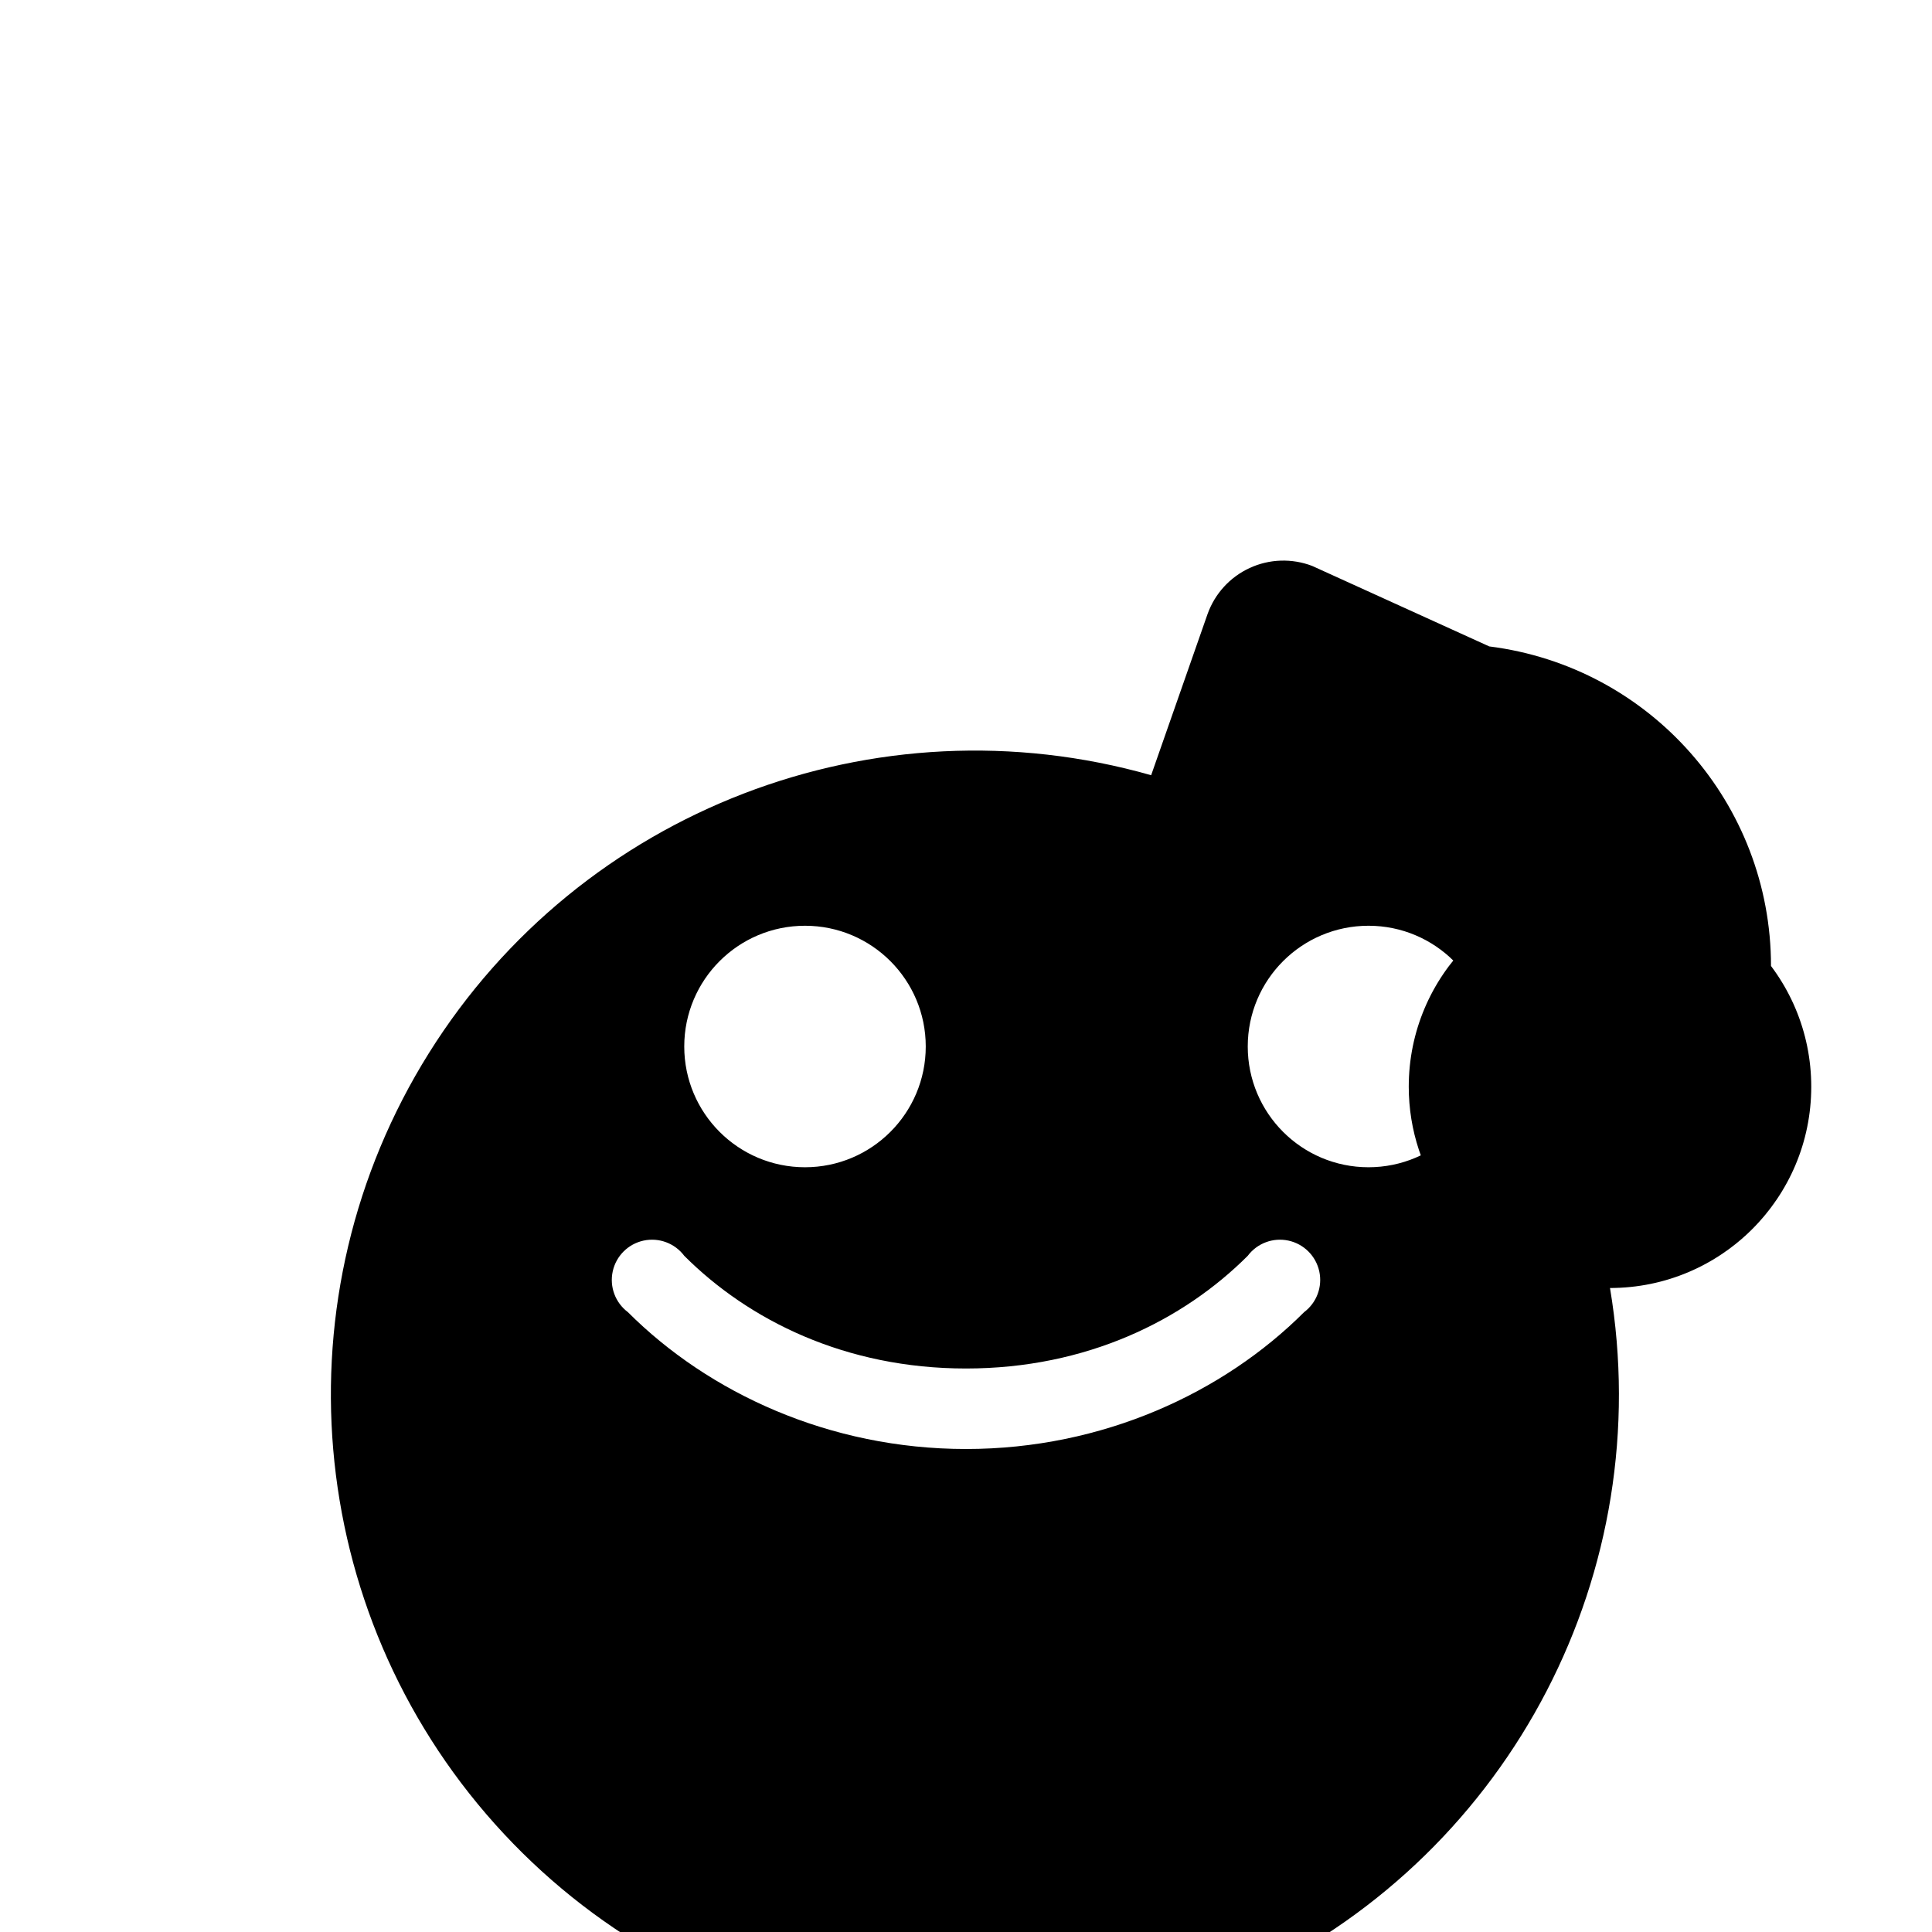
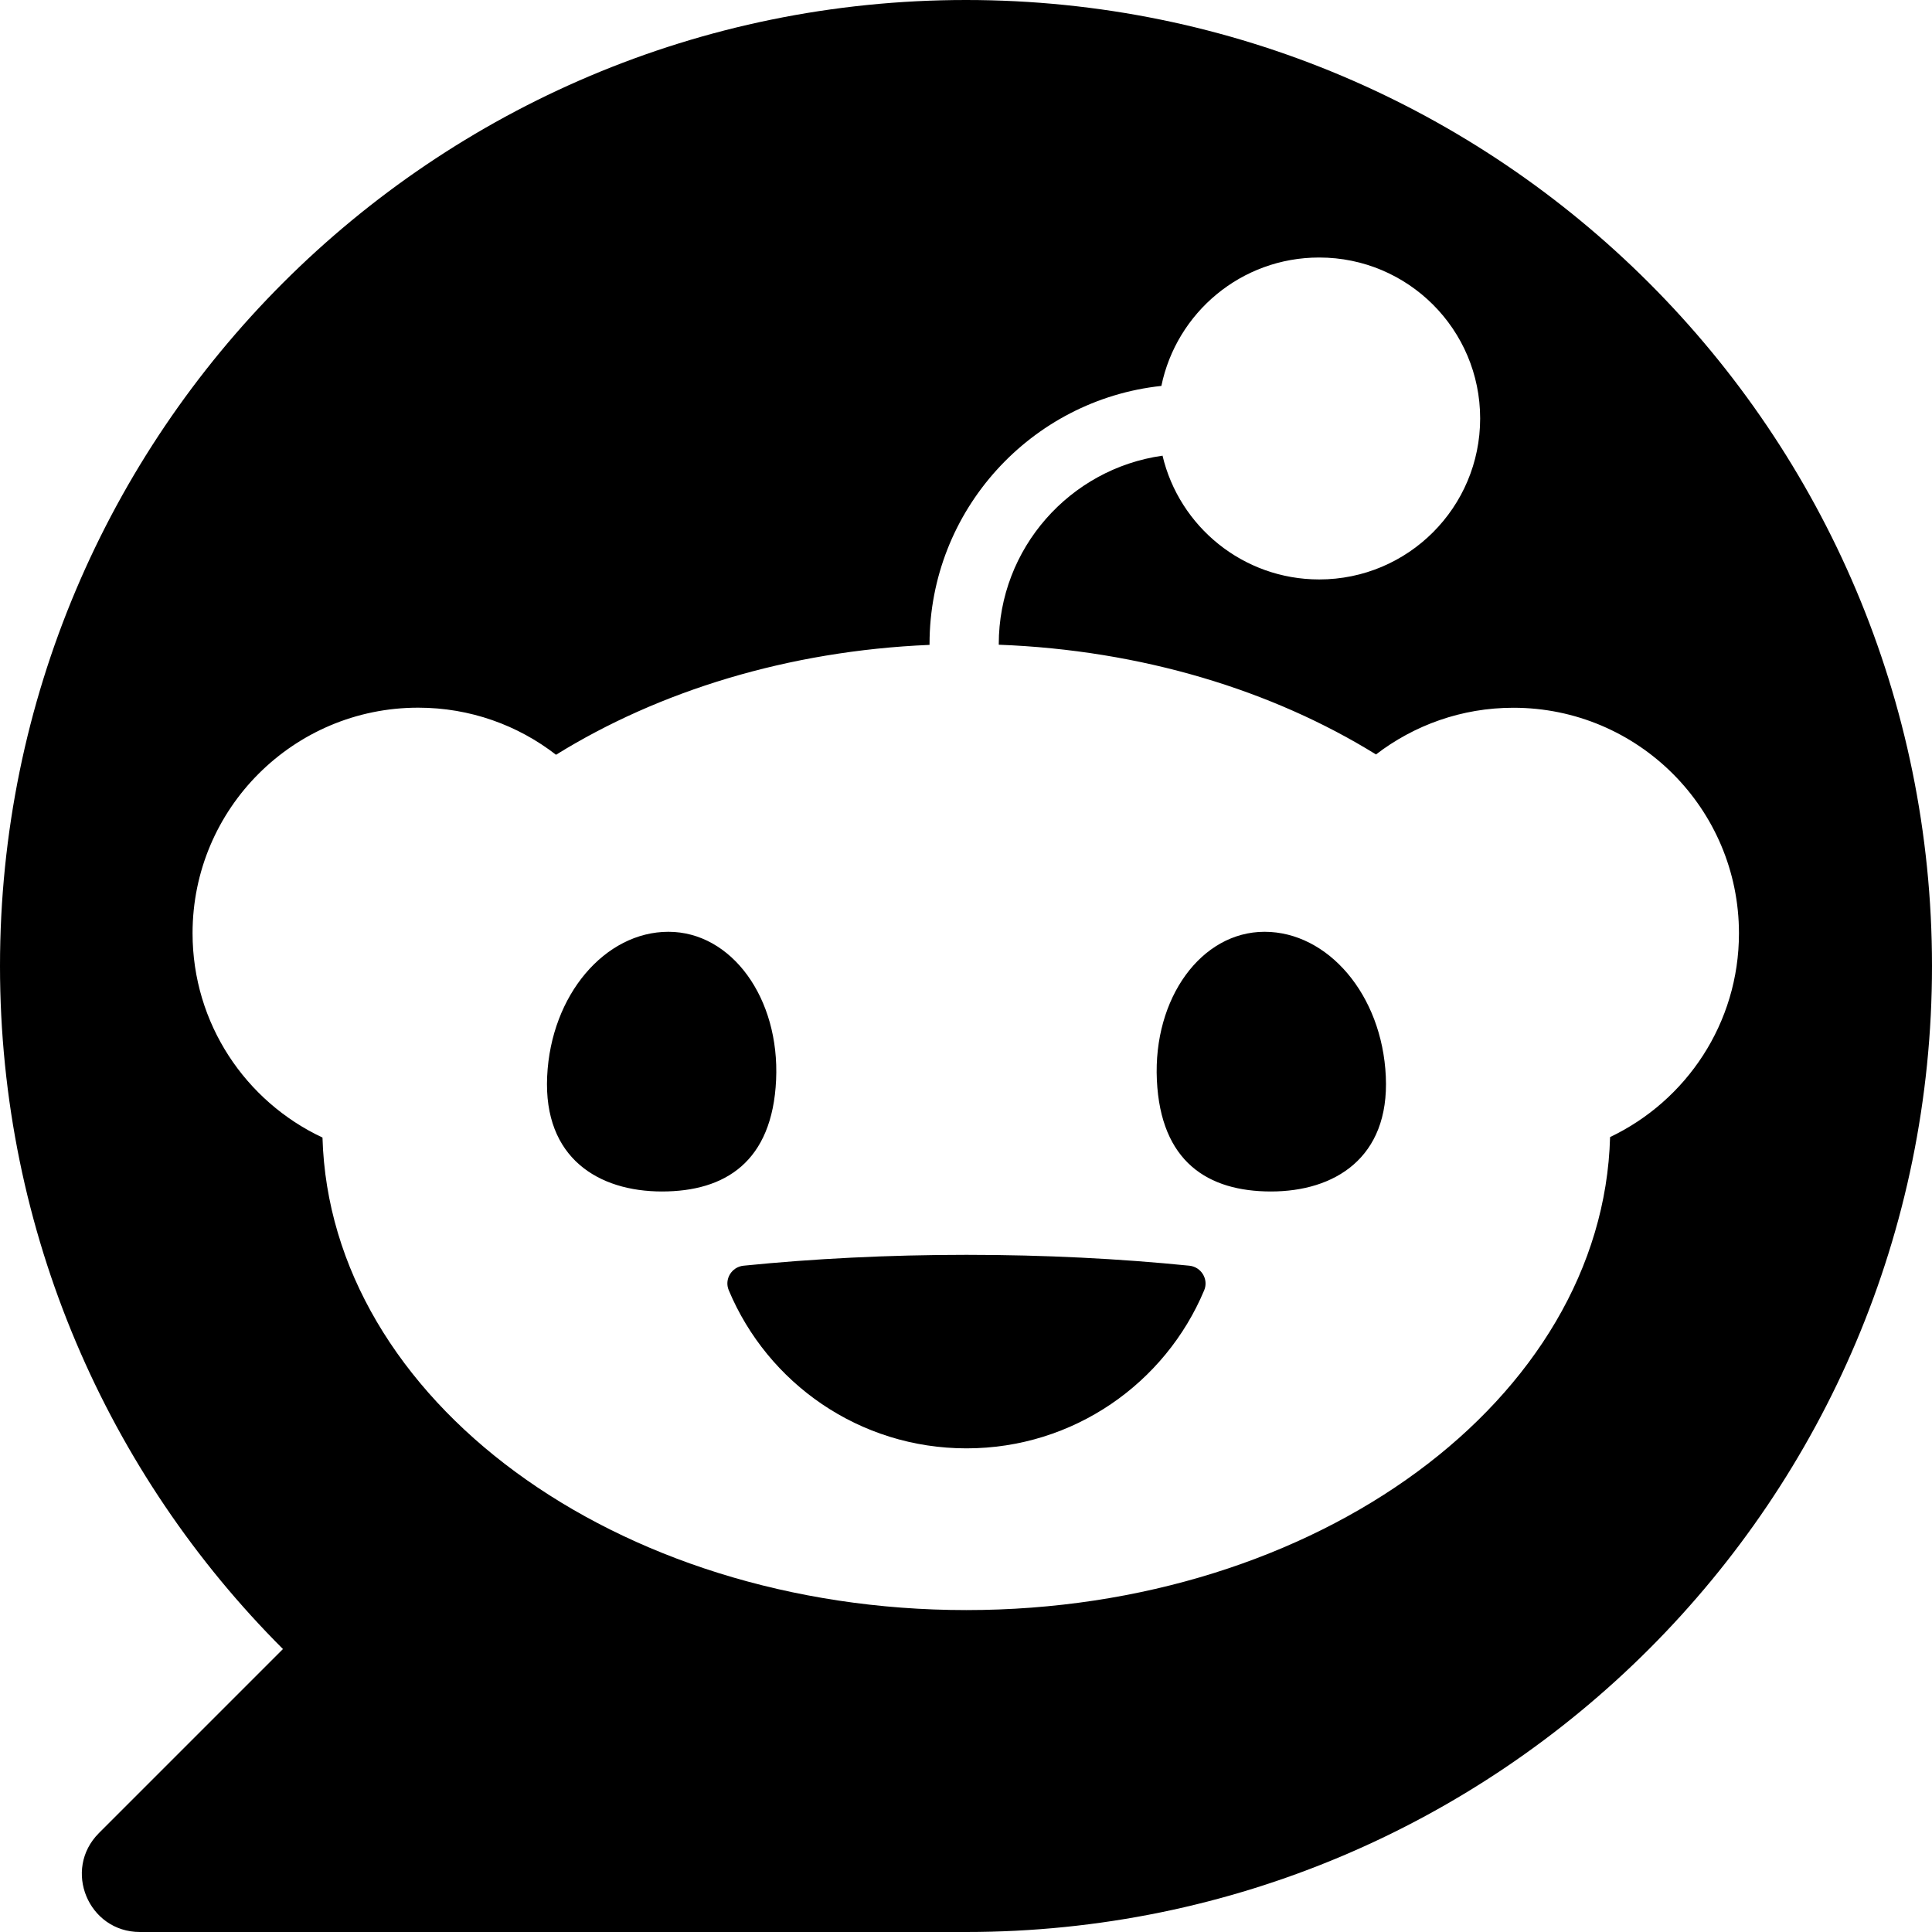
<svg xmlns="http://www.w3.org/2000/svg" viewBox="0 0 24 24" fill="currentColor" class="waki-icon" aria-hidden="true" focusable="false">
-   <path d="M22 12a4 4 0 0 0-3.5-3.97l-2.2-1a1 1 0 0 0-1.3.6l-.7 2A8 8 0 1 0 20 16a2.5 2.5 0 1 0-2.5-2.5A2.5 2.5 0 1 0 22 12zM8.5 13A1.5 1.5 0 1 1 10 14.5 1.5 1.5 0 0 1 8.5 13zm7 0A1.5 1.5 0 1 1 17 14.5 1.5 1.5 0 0 1 15.5 13zM12 18c-1.7 0-3.2-.7-4.2-1.7a.5.5 0 1 1 .7-.7c.8.8 2 1.4 3.5 1.4s2.7-.6 3.5-1.4a.5.5 0 1 1 .7.7C15.2 17.3 13.7 18 12 18z" />
+   <path d="M12 0C5.373 0 0 5.373 0 12c0 3.314 1.343 6.314 3.515 8.485l-2.286 2.286C.775 23.225 1.097 24 1.738 24H12c6.627 0 12-5.373 12-12S18.627 0 12 0Zm4.388 3.199c1.104 0 1.999.895 1.999 1.999 0 1.105-.895 2-1.999 2-.946 0-1.739-.657-1.947-1.539-.001.001-.001.002-.002.002-1.147.162-2.032 1.15-2.032 2.341v.007c1.776.067 3.4.567 4.686 1.363.473-.363 1.064-.58 1.707-.58 1.547 0 2.802 1.254 2.802 2.802 0 1.117-.655 2.081-1.601 2.531-.088 3.256-3.637 5.876-7.997 5.876-4.361 0-7.905-2.617-7.998-5.87-.954-.447-1.614-1.415-1.614-2.538 0-1.548 1.255-2.802 2.803-2.802.645 0 1.239.218 1.712.585 1.275-.79 2.881-1.291 4.64-1.365v-.01c0-1.663 1.263-3.034 2.88-3.207.188-.911.993-1.595 1.959-1.595Zm-8.085 8.376c-.784 0-1.459.78-1.506 1.797-.047 1.016.64 1.429 1.426 1.429.786 0 1.371-.369 1.418-1.385.047-1.017-.553-1.841-1.338-1.841Zm7.406 0c-.786 0-1.385.824-1.338 1.841.047 1.017.634 1.385 1.418 1.385.785 0 1.473-.413 1.426-1.429-.046-1.017-.721-1.797-1.506-1.797Zm-3.703 4.013c-.974 0-1.907.048-2.77.135-.147.015-.241.168-.183.305.483 1.154 1.622 1.964 2.953 1.964 1.33 0 2.47-.81 2.953-1.964.057-.137-.037-.29-.184-.305-.863-.087-1.795-.135-2.769-.135Z" />
</svg>
